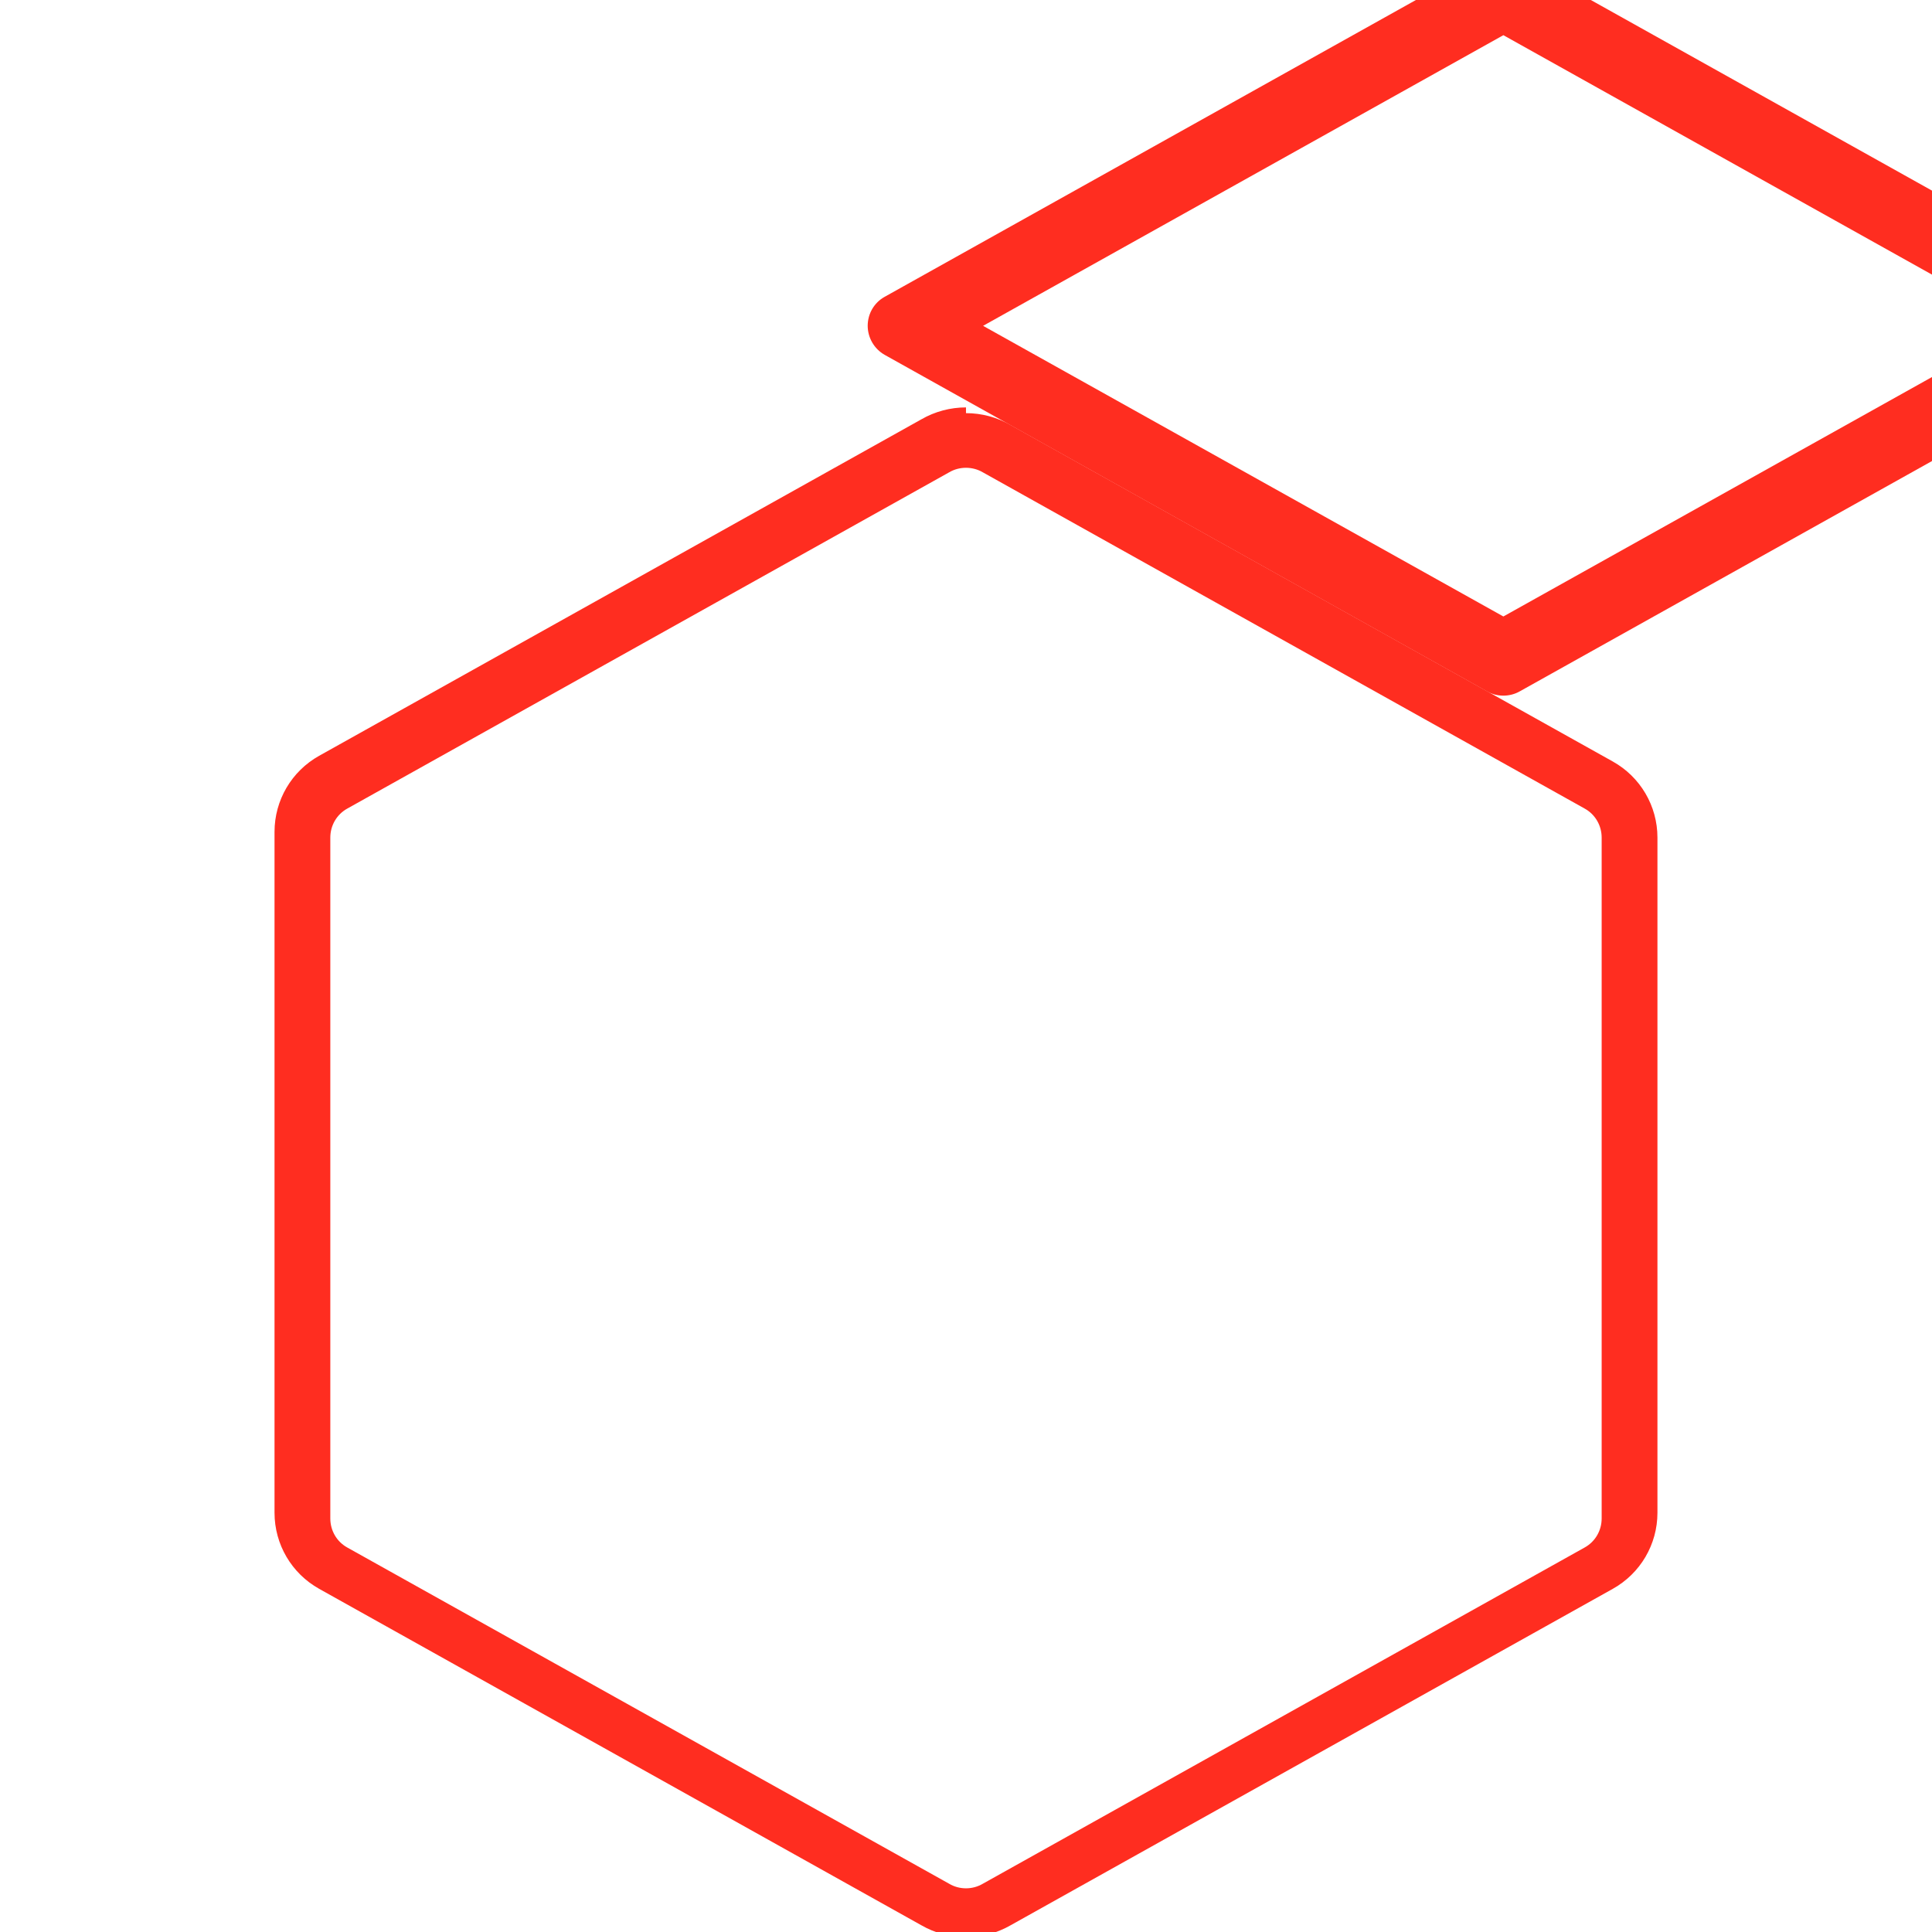
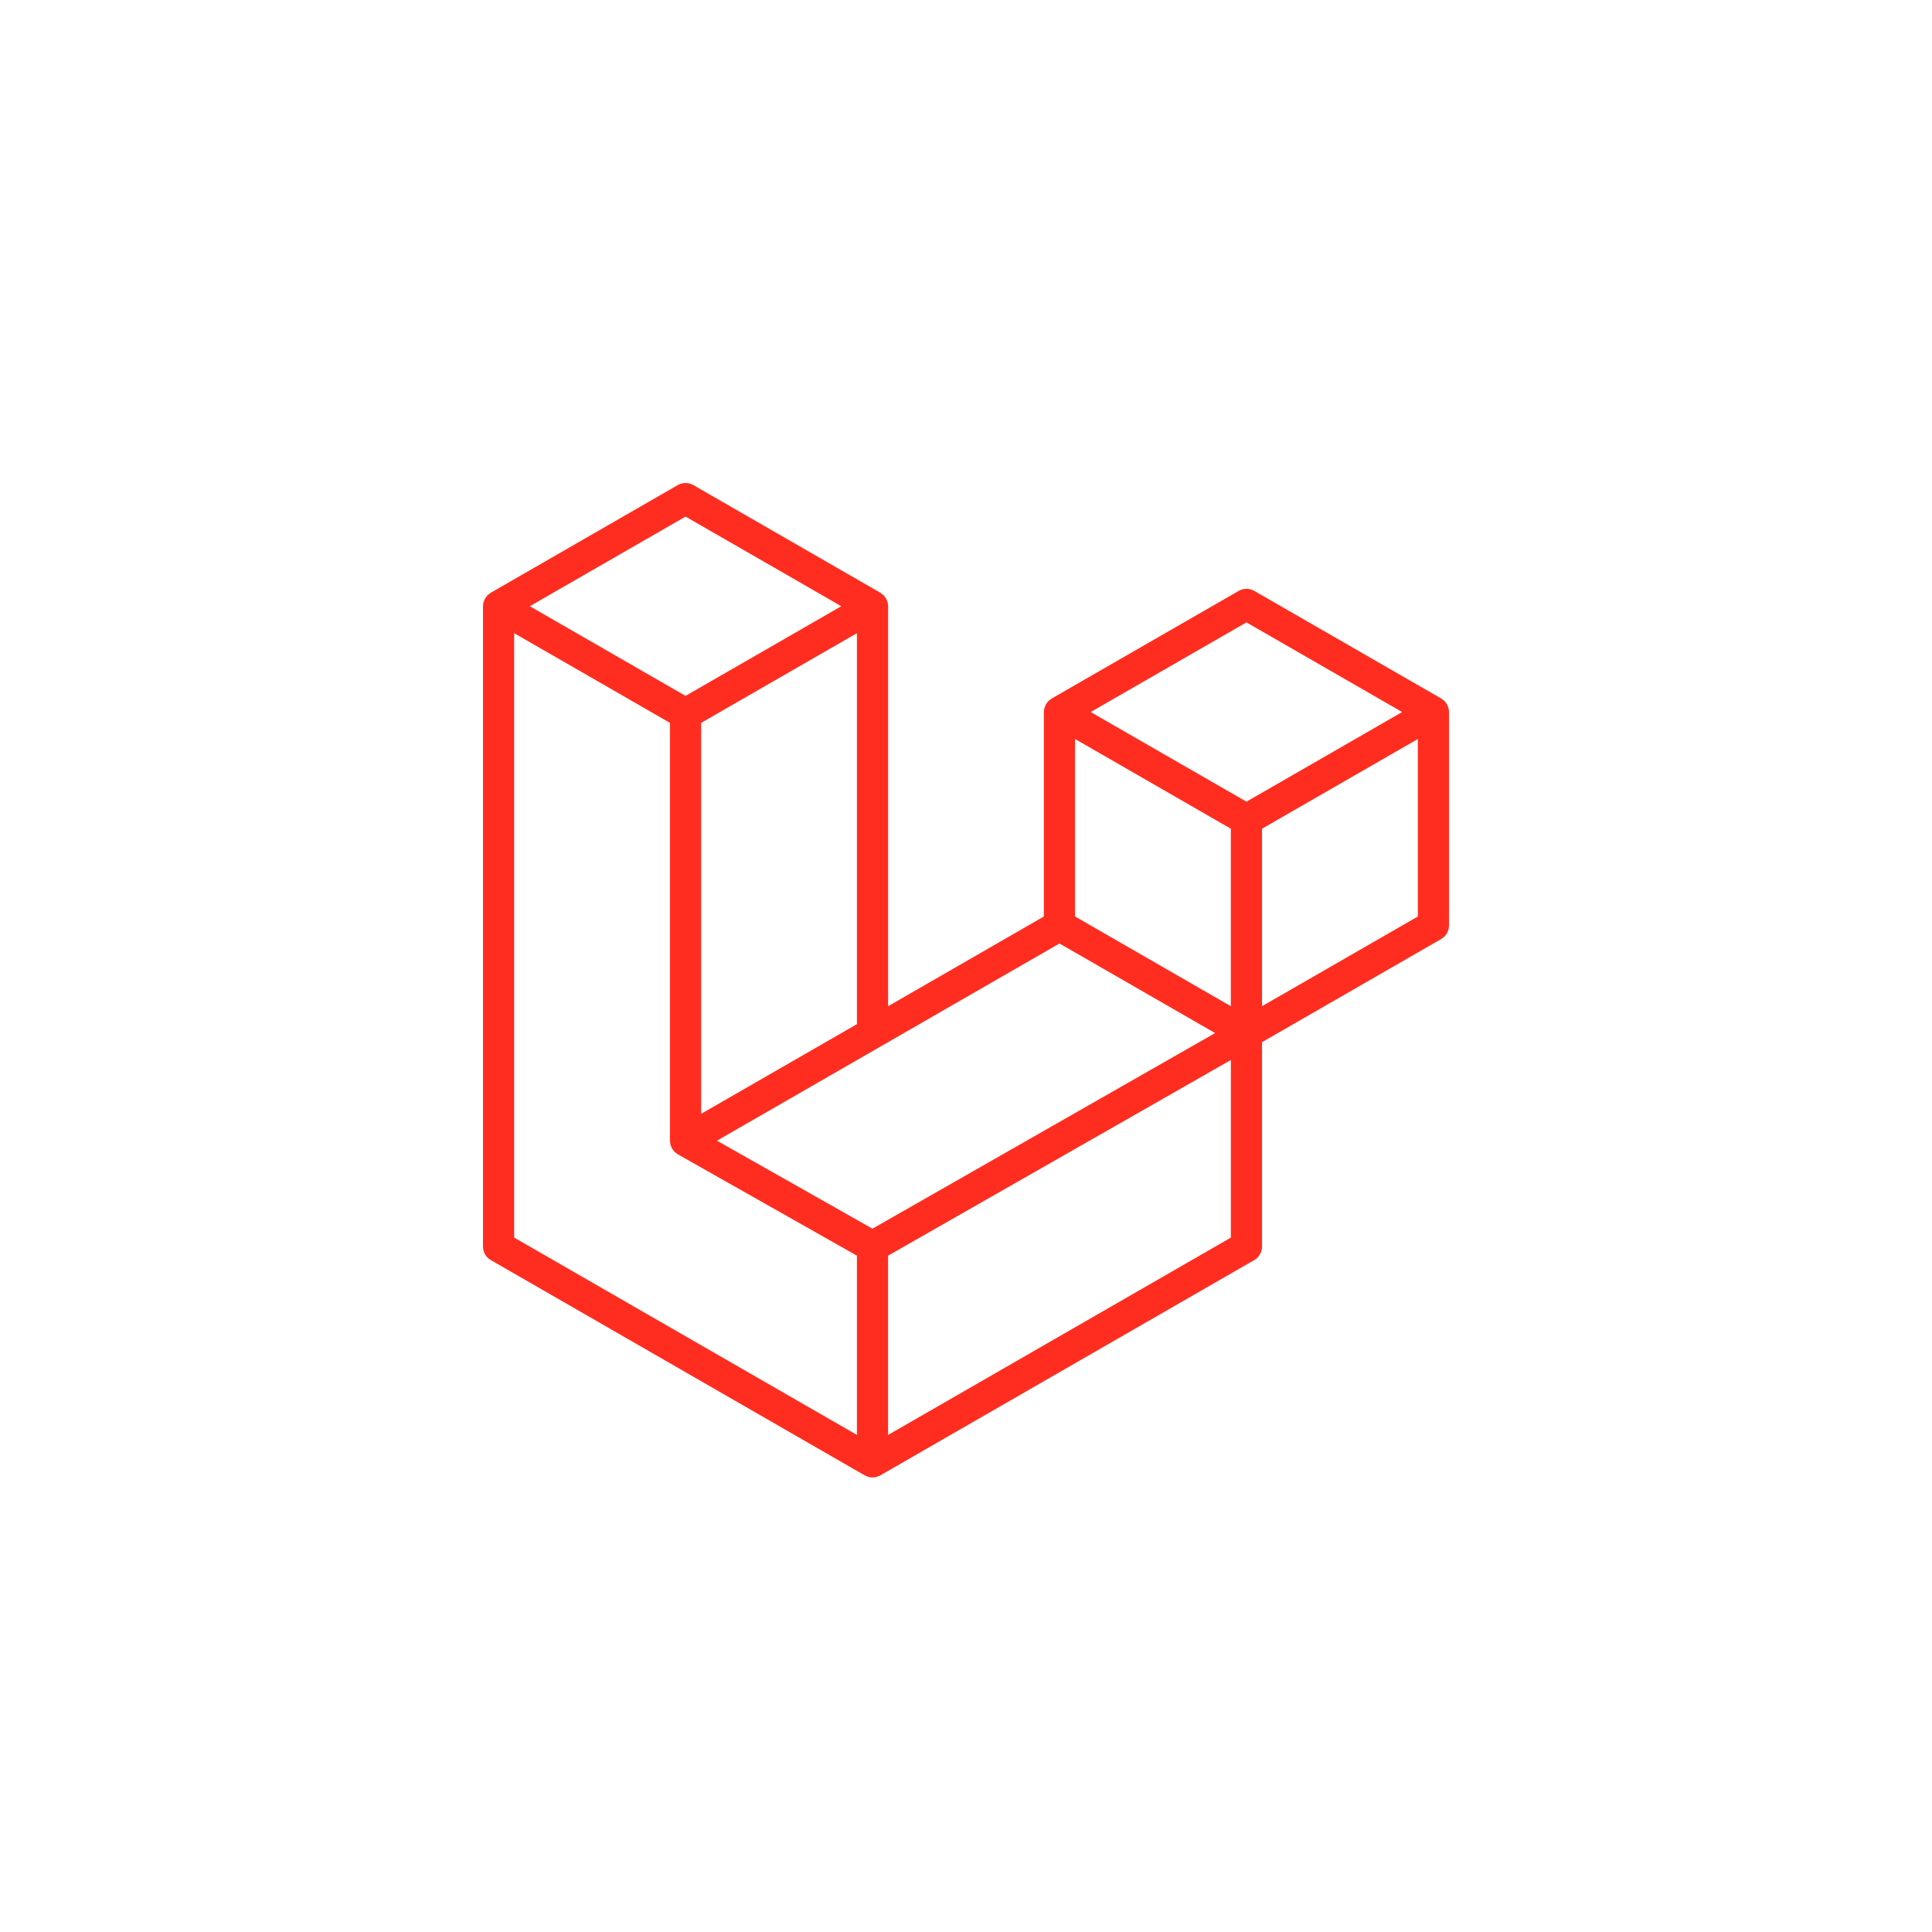
- <svg xmlns="http://www.w3.org/2000/svg" viewBox="0 0 128 128">
-   <path fill="#FF2D20" d="M27.271 30.72c.384 0 .769.098 1.106.295l39.893 22.288c.691.386 1.116 1.117 1.116 1.918v45.109c0 .801-.425 1.532-1.116 1.918L28.377 124.536c-.339.199-.721.298-1.106.298s-.769-.098-1.106-.298L-13.728 102.25c-.691-.386-1.116-1.117-1.116-1.918V55.221c0-.801.425-1.532 1.116-1.918L26.165 31.015c.337-.197.721-.295 1.106-.295m0-4c-1.022 0-2.044.264-2.959.791L-15.581 49.8c-1.827 1.021-2.959 2.941-2.959 5.042v45.109c0 2.101 1.132 4.021 2.959 5.042l39.893 22.288a5.926 5.926 0 002.959.791c1.022 0 2.044-.264 2.959-.791l39.893-22.288c1.827-1.021 2.959-2.941 2.959-5.042V55.221c0-2.101-1.132-4.021-2.959-5.042L30.23 27.891a5.926 5.926 0 00-2.959-.791z" transform="translate(36.728 .272)" />
-   <path fill="#FF2D20" d="M99.602 46.088c-.384 0-.769-.098-1.106-.295L58.603 23.505a2.226 2.226 0 01-1.116-1.918c0-.801.425-1.532 1.116-1.918l39.893-22.288a2.226 2.226 0 012.212 0l39.893 22.288c.691.386 1.116 1.117 1.116 1.918 0 .801-.425 1.532-1.116 1.918l-39.893 22.288c-.339.197-.723.295-1.106.295zm-34.47-24.501l34.47 19.256 34.47-19.256-34.47-19.256-34.47 19.256z" />
+ <svg xmlns="http://www.w3.org/2000/svg" viewBox="0 0 64 64" fill="none">
+   <g id="SVGRepo_bgCarrier" stroke-width="0" />
+   <g id="SVGRepo_tracerCarrier" stroke-linecap="round" stroke-linejoin="round" />
+   <g id="SVGRepo_iconCarrier">
+     <path fill-rule="evenodd" clip-rule="evenodd" d="M47.982 23.453c.012.044.018.089.018.134v7.071a.516.516 0 0 1-.26.448l-5.934 3.417v6.772a.517.517 0 0 1-.258.447L29.16 48.874c-.029.016-.06.026-.09.037-.012.004-.023.011-.035.015a.519.519 0 0 1-.264 0c-.015-.004-.027-.012-.041-.017-.028-.01-.058-.02-.085-.035l-12.386-7.132a.517.517 0 0 1-.259-.447V20.082c0-.046.006-.091.018-.135.004-.015.013-.028.018-.043.01-.027.019-.055.033-.08.01-.017.024-.03.035-.046.015-.02.029-.042.046-.06.015-.015.034-.026.051-.039.019-.015.035-.032.057-.044l6.194-3.566a.517.517 0 0 1 .515 0l6.194 3.566c.021.013.039.029.057.044.017.013.036.024.05.038.019.02.032.04.047.061.011.016.026.029.035.046.015.025.023.053.034.08.005.015.014.028.017.044a.52.52 0 0 1 .019.134v13.25l5.16-2.972v-6.773a.52.52 0 0 1 .019-.134c.004-.016.012-.03.018-.044.01-.027.019-.055.033-.08.01-.017.024-.03.035-.046.015-.02.028-.042.046-.06.015-.015.034-.025.05-.038.02-.016.037-.033.057-.045l6.195-3.566a.516.516 0 0 1 .515 0l6.194 3.566c.022.013.038.03.058.044.016.013.034.024.05.039.017.018.03.04.046.06.011.016.025.03.034.046.015.025.024.053.034.08.006.015.014.028.018.044zm-1.014 6.907v-5.88L44.8 25.728l-2.994 1.724v5.88l5.162-2.972zm-6.194 10.637v-5.884l-2.945 1.682-8.41 4.8v5.94l11.355-6.538zM17.032 20.975v20.022l11.355 6.537v-5.938l-5.932-3.357-.002-.002-.003-.001c-.02-.012-.036-.028-.055-.043-.016-.012-.035-.023-.049-.037l-.001-.002c-.017-.016-.029-.036-.043-.054-.013-.017-.028-.032-.038-.05l-.001-.002c-.012-.02-.019-.043-.027-.065-.009-.019-.02-.037-.025-.058-.006-.025-.007-.05-.01-.076-.003-.02-.008-.038-.008-.058V23.946L19.2 22.222l-2.168-1.247zm5.678-3.863-5.16 2.97 5.159 2.97 5.16-2.97-5.16-2.97h.001zm2.684 18.537 2.993-1.723V20.975l-2.167 1.247-2.994 1.724v12.951l2.168-1.248zM41.29 20.617l-5.16 2.97 5.16 2.97 5.158-2.97-5.158-2.97zm-.517 6.835-2.994-1.724-2.167-1.248v5.88l2.993 1.723 2.168 1.249v-5.88zm-11.872 13.25 7.568-4.32 3.783-2.16-5.156-2.968-5.936 3.418-5.41 3.115 5.151 2.915z" fill="#FF2D20" />
+   </g>
</svg>
